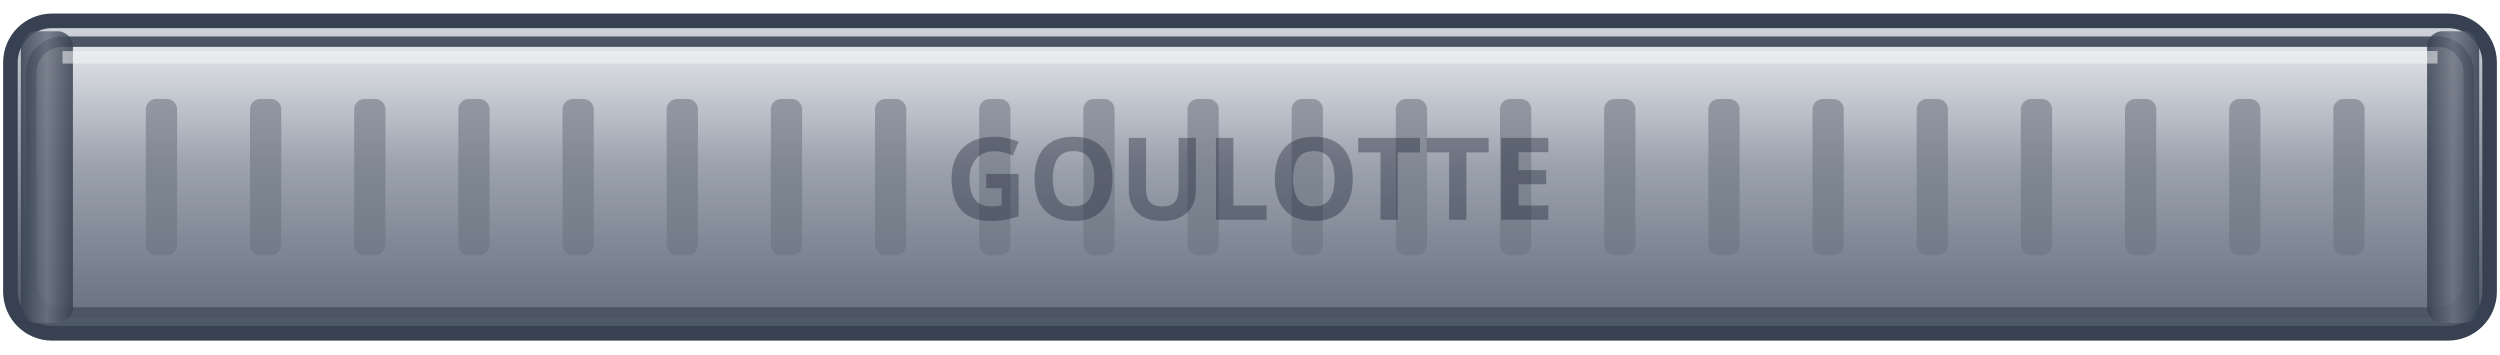
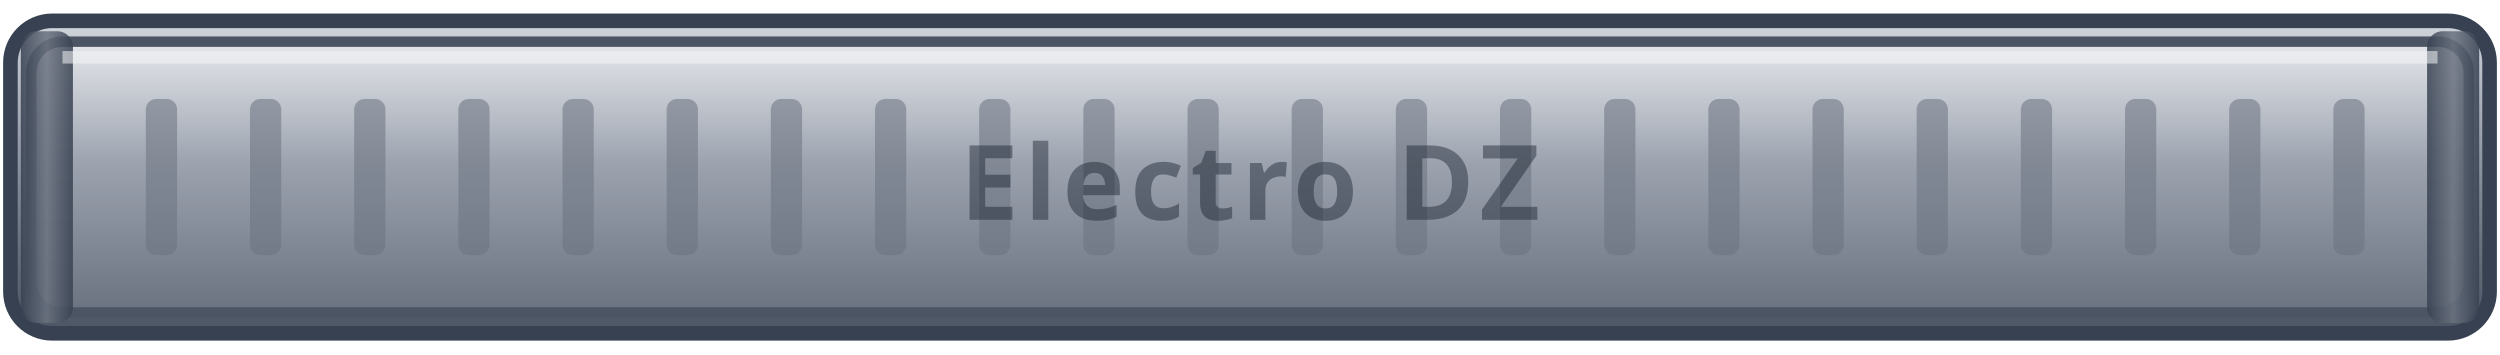
<svg xmlns="http://www.w3.org/2000/svg" preserveAspectRatio="none" width="240" height="34" viewBox="0 0 240 34">
  <defs>
    <linearGradient id="body" x1="0" y1="0" x2="0" y2="1">
      <stop offset="0%" stop-color="#d1d5db" />
      <stop offset="35%" stop-color="#9ca3af" />
      <stop offset="70%" stop-color="#6b7280" />
      <stop offset="100%" stop-color="#4b5563" />
    </linearGradient>
    <linearGradient id="lid" x1="0" y1="0" x2="0" y2="1">
      <stop offset="0%" stop-color="#e5e7eb" />
      <stop offset="45%" stop-color="#9ca3af" />
      <stop offset="100%" stop-color="#6b7280" />
    </linearGradient>
    <linearGradient id="side" x1="0" y1="0" x2="1" y2="0">
      <stop offset="0%" stop-color="#374151" />
      <stop offset="50%" stop-color="#6b7280" />
      <stop offset="100%" stop-color="#374151" />
    </linearGradient>
  </defs>
  <rect x="1" y="2" width="238" height="30" rx="4" fill="url(#body)" stroke="#374151" stroke-width="1.4" />
  <rect x="5" y="6.1" width="230" height="21.8" rx="2" fill="#1f2937" opacity="0.22" />
  <rect x="3" y="4" width="234" height="26" rx="3" fill="url(#lid)" stroke="#4b5563" stroke-width="1" />
  <rect x="2" y="3" width="5" height="28" rx="1.5" fill="url(#side)" opacity="0.85" />
  <rect x="233" y="3" width="5" height="28" rx="1.5" fill="url(#side)" opacity="0.85" />
  <rect x="14" y="9.5" width="3" height="15.0" rx="1" fill="#6b7280" opacity="0.55" />
  <rect x="24" y="9.5" width="3" height="15.0" rx="1" fill="#6b7280" opacity="0.55" />
  <rect x="34" y="9.5" width="3" height="15.0" rx="1" fill="#6b7280" opacity="0.55" />
  <rect x="44" y="9.5" width="3" height="15.0" rx="1" fill="#6b7280" opacity="0.55" />
  <rect x="54" y="9.5" width="3" height="15.0" rx="1" fill="#6b7280" opacity="0.55" />
  <rect x="64" y="9.5" width="3" height="15.0" rx="1" fill="#6b7280" opacity="0.55" />
  <rect x="74" y="9.5" width="3" height="15.0" rx="1" fill="#6b7280" opacity="0.55" />
  <rect x="84" y="9.5" width="3" height="15.0" rx="1" fill="#6b7280" opacity="0.55" />
  <rect x="94" y="9.5" width="3" height="15.0" rx="1" fill="#6b7280" opacity="0.55" />
  <rect x="104" y="9.5" width="3" height="15.0" rx="1" fill="#6b7280" opacity="0.55" />
  <rect x="114" y="9.5" width="3" height="15.0" rx="1" fill="#6b7280" opacity="0.55" />
  <rect x="124" y="9.5" width="3" height="15.0" rx="1" fill="#6b7280" opacity="0.55" />
  <rect x="134" y="9.5" width="3" height="15.0" rx="1" fill="#6b7280" opacity="0.55" />
  <rect x="144" y="9.5" width="3" height="15.0" rx="1" fill="#6b7280" opacity="0.55" />
  <rect x="154" y="9.5" width="3" height="15.0" rx="1" fill="#6b7280" opacity="0.55" />
  <rect x="164" y="9.5" width="3" height="15.0" rx="1" fill="#6b7280" opacity="0.55" />
  <rect x="174" y="9.5" width="3" height="15.0" rx="1" fill="#6b7280" opacity="0.55" />
  <rect x="184" y="9.5" width="3" height="15.0" rx="1" fill="#6b7280" opacity="0.55" />
  <rect x="194" y="9.5" width="3" height="15.0" rx="1" fill="#6b7280" opacity="0.55" />
  <rect x="204" y="9.5" width="3" height="15.0" rx="1" fill="#6b7280" opacity="0.55" />
  <rect x="214" y="9.5" width="3" height="15.0" rx="1" fill="#6b7280" opacity="0.55" />
  <rect x="224" y="9.5" width="3" height="15.0" rx="1" fill="#6b7280" opacity="0.55" />
  <path d="M6 5.5 H234" stroke="#f3f4f6" stroke-width="1.2" opacity="0.55" />
-   <text x="120" y="21.1" text-anchor="middle" font-family="ui-sans-serif,system-ui,sans-serif" font-size="11" font-weight="700" fill="#111827" opacity="0.35">GOULOTTE</text>
+   <text x="120" y="21.1" text-anchor="middle" font-family="ui-sans-serif,system-ui,sans-serif" font-size="10" font-weight="800" letter-spacing="0.06em" fill="#111827" opacity="0.42">Electro DZ</text>
</svg>
